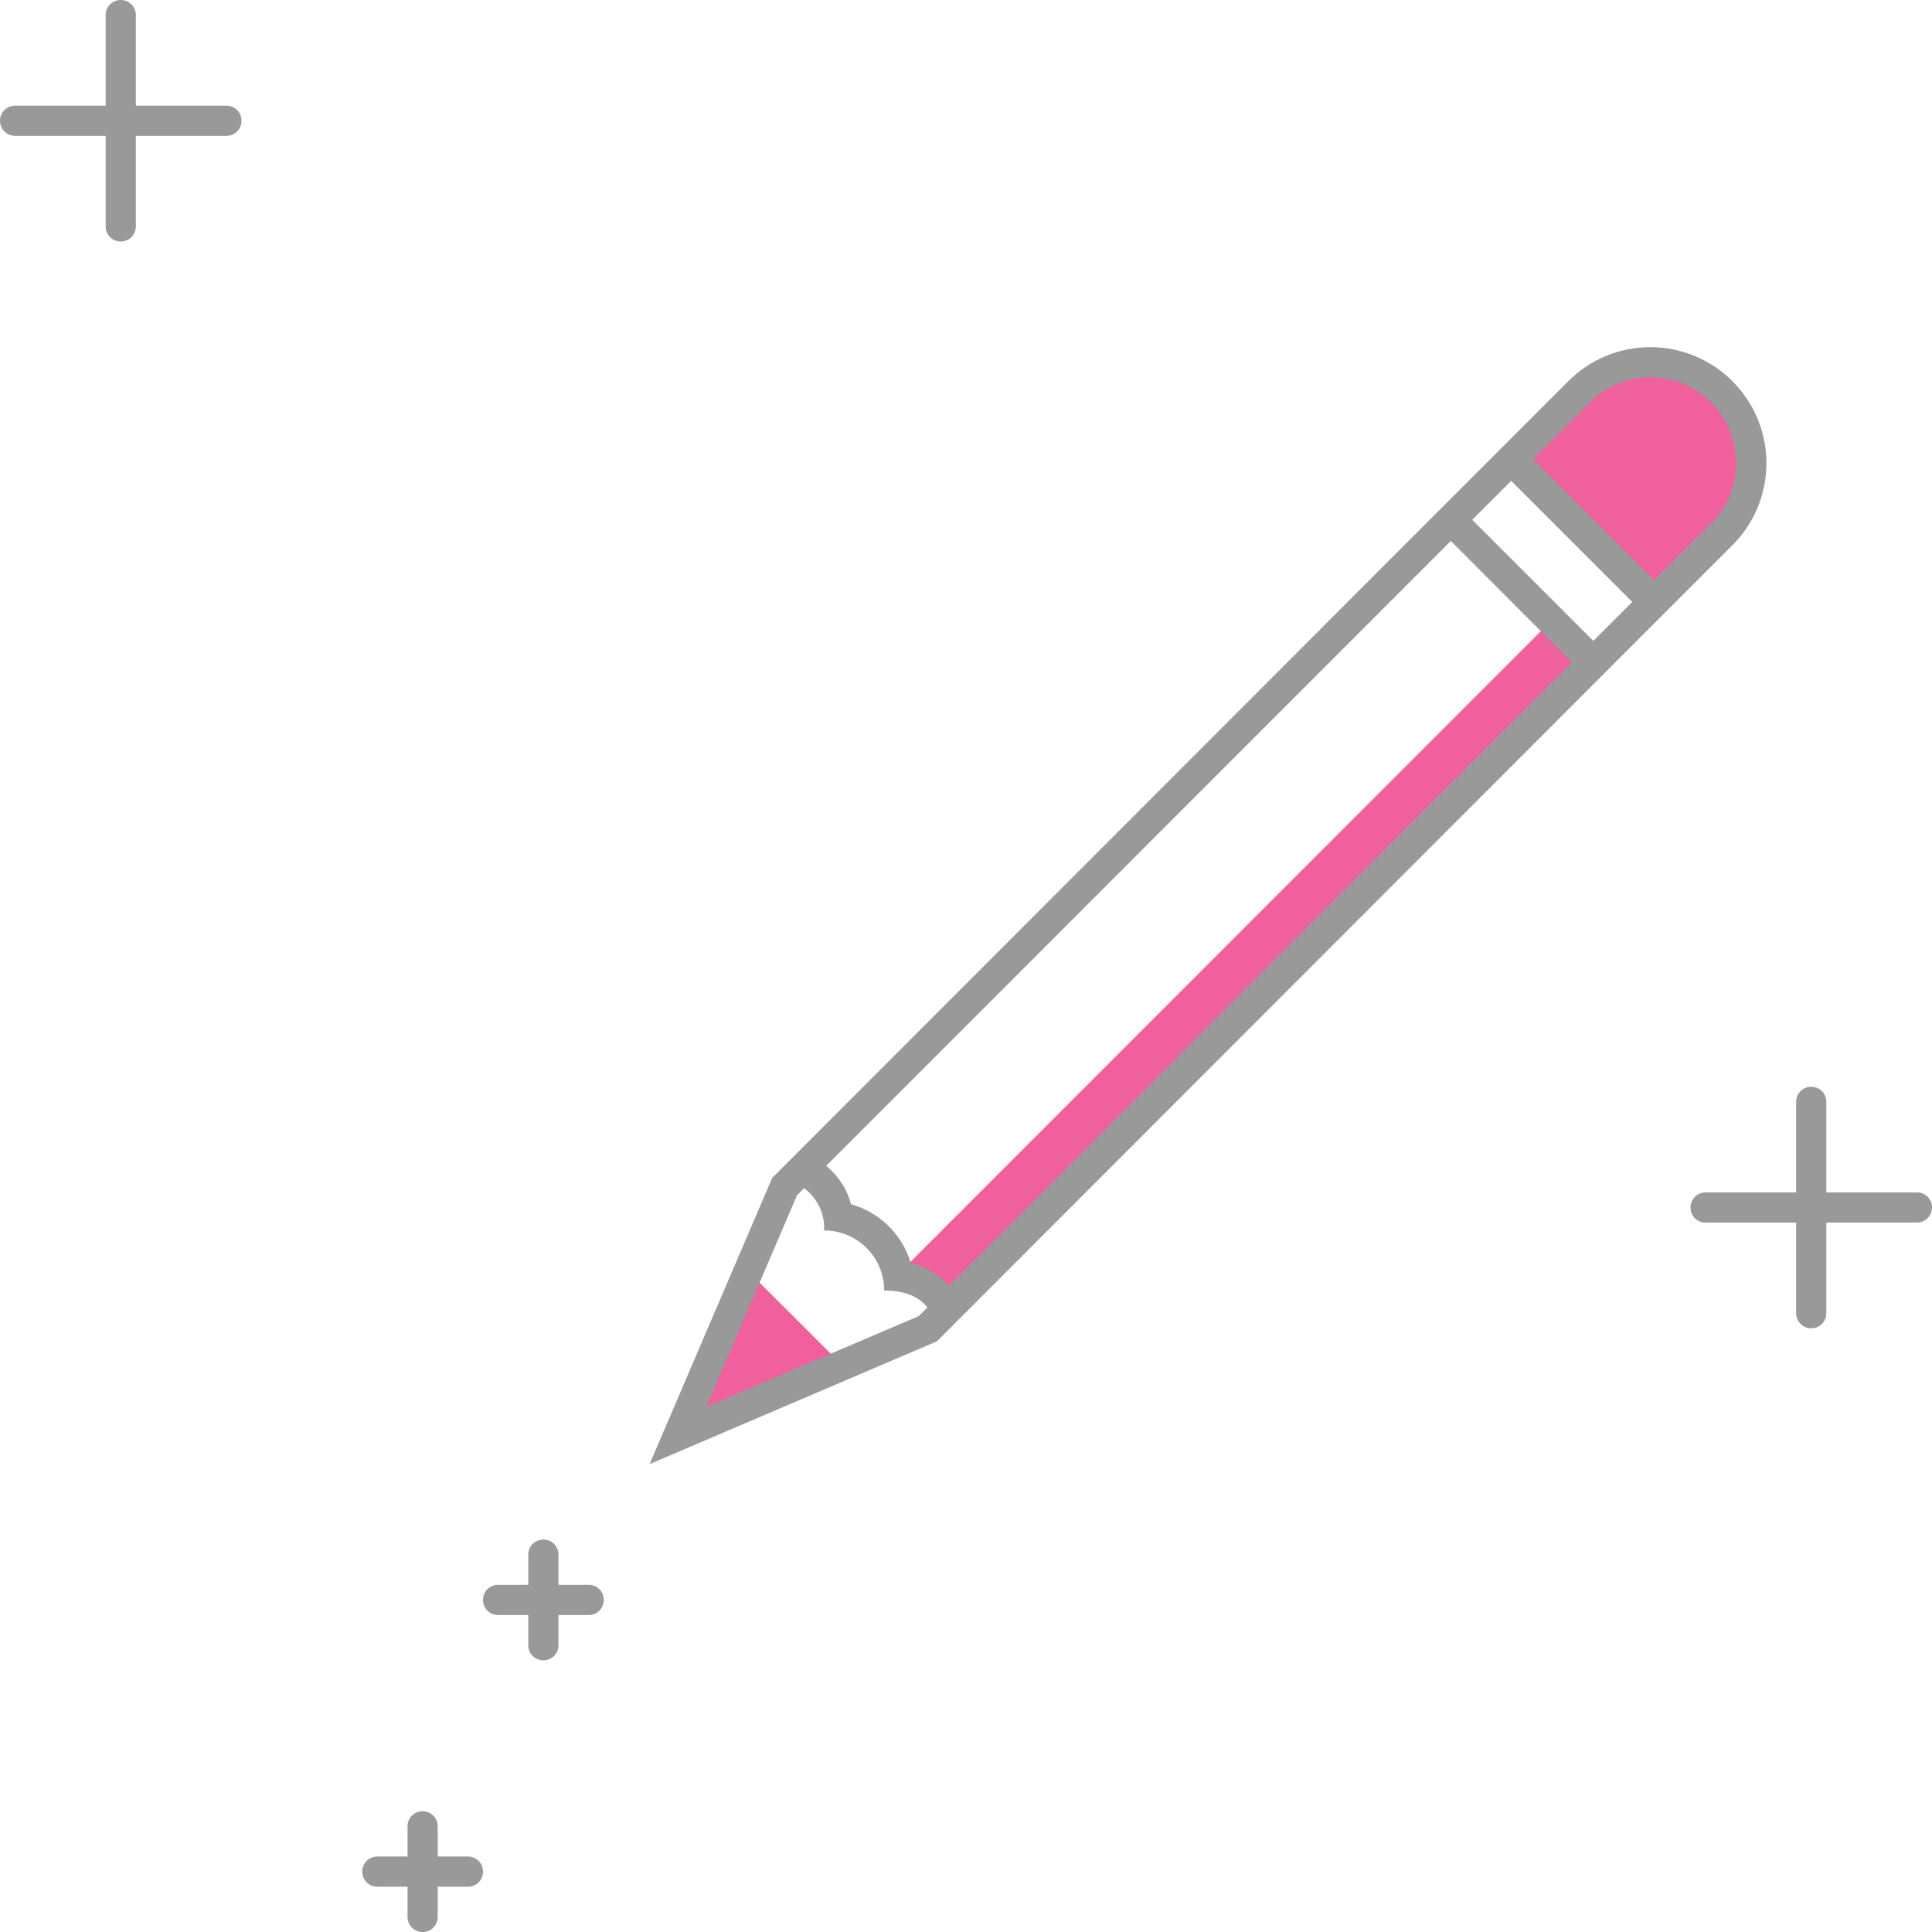
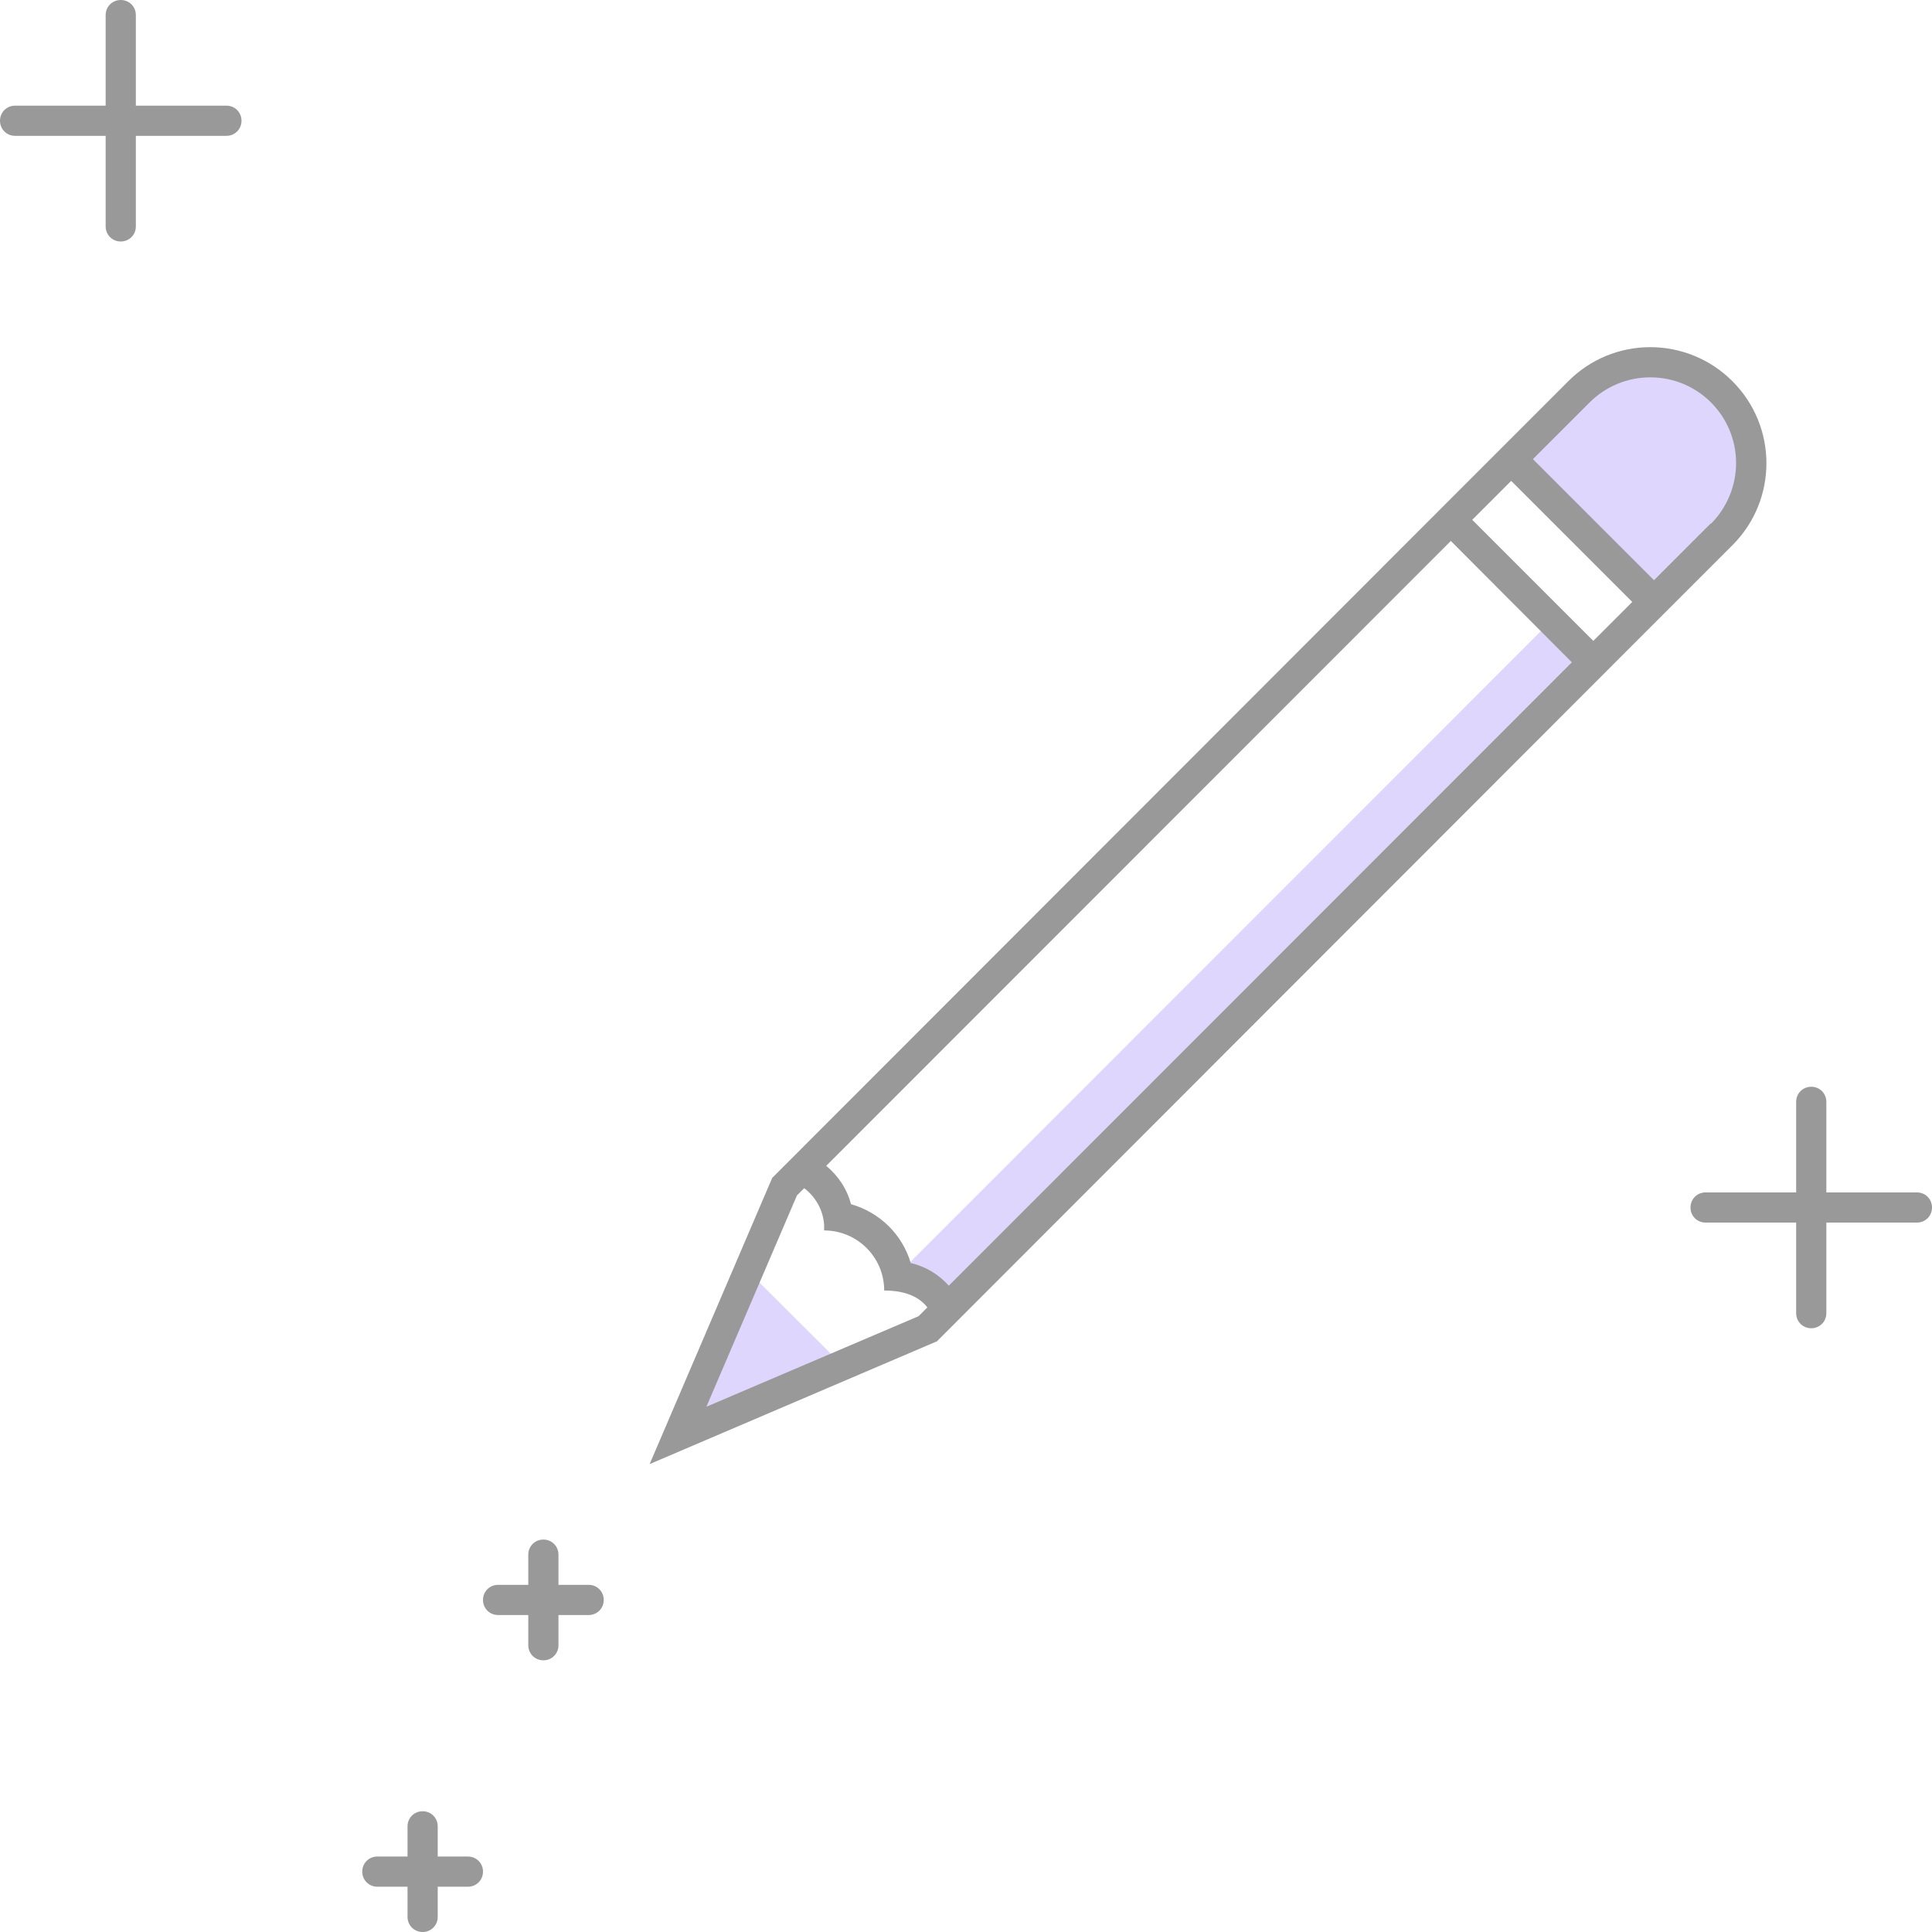
<svg xmlns="http://www.w3.org/2000/svg" id="illustartions" viewBox="0 0 64 64">
  <defs>
    <style>
      .cls-1 {
-         fill: #ef609d;
+         fill: #ded6fc;
      }

      .cls-2 {
        fill: #999;
      }
    </style>
  </defs>
  <path class="cls-1" d="M24.81,42.13l-2.31,5.37,5.38-2.3-3.08-3.07Z" />
  <path class="cls-1" d="M50.06,15.22l2.24-2.24c1.3-1.3,3.42-1.3,4.72,0,1.3,1.3,1.3,3.42,0,4.72l-2.24,2.24-4.72-4.72Z" />
  <path class="cls-1" d="M52.78,21.95l-1.39-1.39-21.46,21.47c.33.14,1.35,1.2,1.42,1.37l21.43-21.44Z" />
  <path class="cls-2" d="M57.38,12.62c-.72-.72-1.7-1.12-2.71-1.12-1.02,0-1.99.4-2.71,1.12l-2,2-.59.59-1.3,1.3h0s-22.49,22.51-22.49,22.51h.04s-.04,0-.04,0l-4.06,9.48,9.5-4.06v-.07s0,.08,0,.08l22.48-22.5h0s1.3-1.3,1.3-1.3l.59-.59,2-2c1.5-1.5,1.5-3.93,0-5.43ZM30.43,43.6l-7.03,3,3-7,.24-.24c.37.28.63.72.66,1.22,0,.06,0,.12,0,.18,1.1,0,1.99.89,1.99,1.99.76,0,1.19.25,1.43.56l-.29.29ZM31.43,42.59c-.33-.37-.77-.64-1.26-.75-.28-.95-1.03-1.68-1.98-1.95-.13-.5-.42-.94-.82-1.27l20.69-20.7h0s4.01,4.02,4.01,4.02l-20.64,20.65ZM52.78,21.23l-4.01-4.01,1.29-1.29,4.01,4.01-1.29,1.29ZM56.67,17.34l-1.88,1.88-4.01-4.01,1.88-1.88c.53-.53,1.25-.83,2.01-.83,1.57,0,2.84,1.27,2.84,2.84,0,.75-.3,1.47-.83,2.01Z" />
  <path class="cls-2" d="M7.5,3.5h-3V.5c0-.28-.22-.5-.5-.5s-.5.22-.5.5v3H.5c-.28,0-.5.22-.5.5s.22.5.5.5h3v3c0,.28.22.5.5.5s.5-.22.5-.5v-3h3c.28,0,.5-.22.5-.5s-.22-.5-.5-.5Z" />
  <path class="cls-2" d="M19.5,52.5h-1v-1c0-.28-.22-.5-.5-.5s-.5.22-.5.5v1h-1c-.28,0-.5.22-.5.5s.22.5.5.5h1v1c0,.28.22.5.5.5s.5-.22.5-.5v-1h1c.28,0,.5-.22.5-.5s-.22-.5-.5-.5Z" />
  <path class="cls-2" d="M15.5,61.5h-1v-1c0-.28-.22-.5-.5-.5s-.5.22-.5.5v1h-1c-.28,0-.5.22-.5.5s.22.5.5.5h1v1c0,.28.22.5.5.5s.5-.22.5-.5v-1h1c.28,0,.5-.22.5-.5s-.22-.5-.5-.5Z" />
  <path class="cls-2" d="M63.5,39.5h-3v-3c0-.28-.22-.5-.5-.5s-.5.22-.5.5v3h-3c-.28,0-.5.22-.5.5s.22.5.5.5h3v3c0,.28.22.5.5.5s.5-.22.5-.5v-3h3c.28,0,.5-.22.5-.5s-.22-.5-.5-.5Z" />
</svg>
